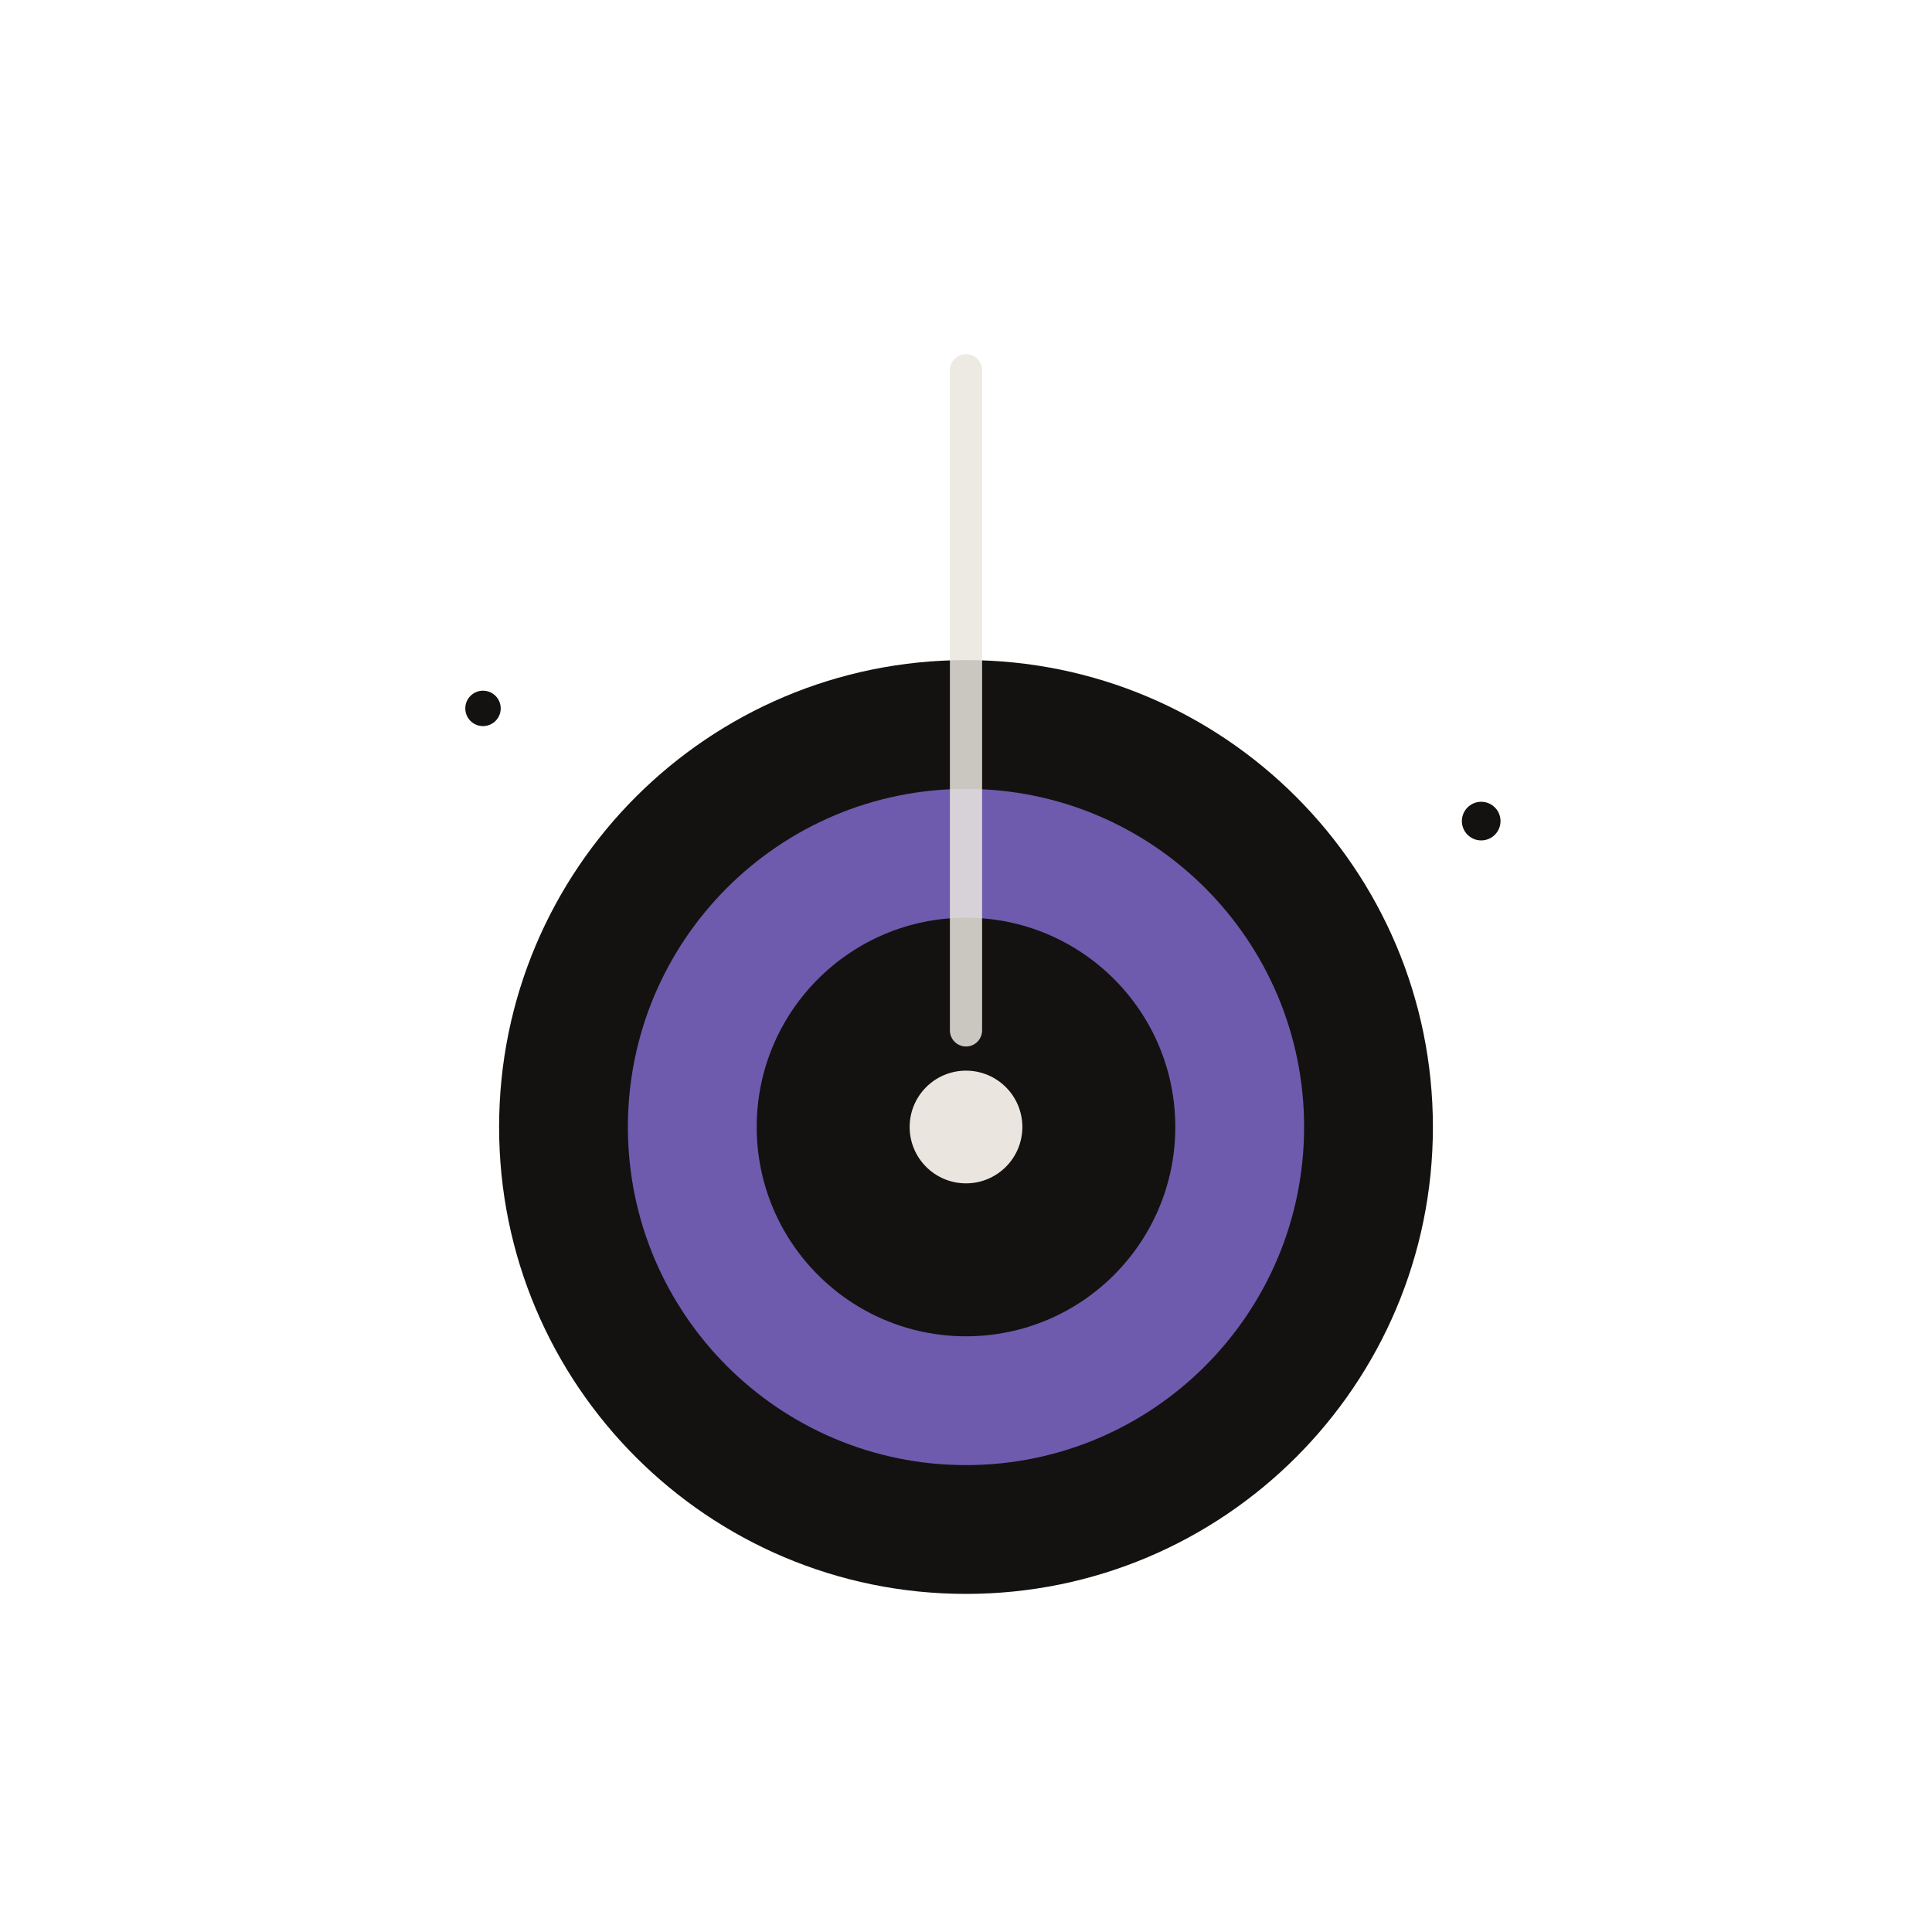
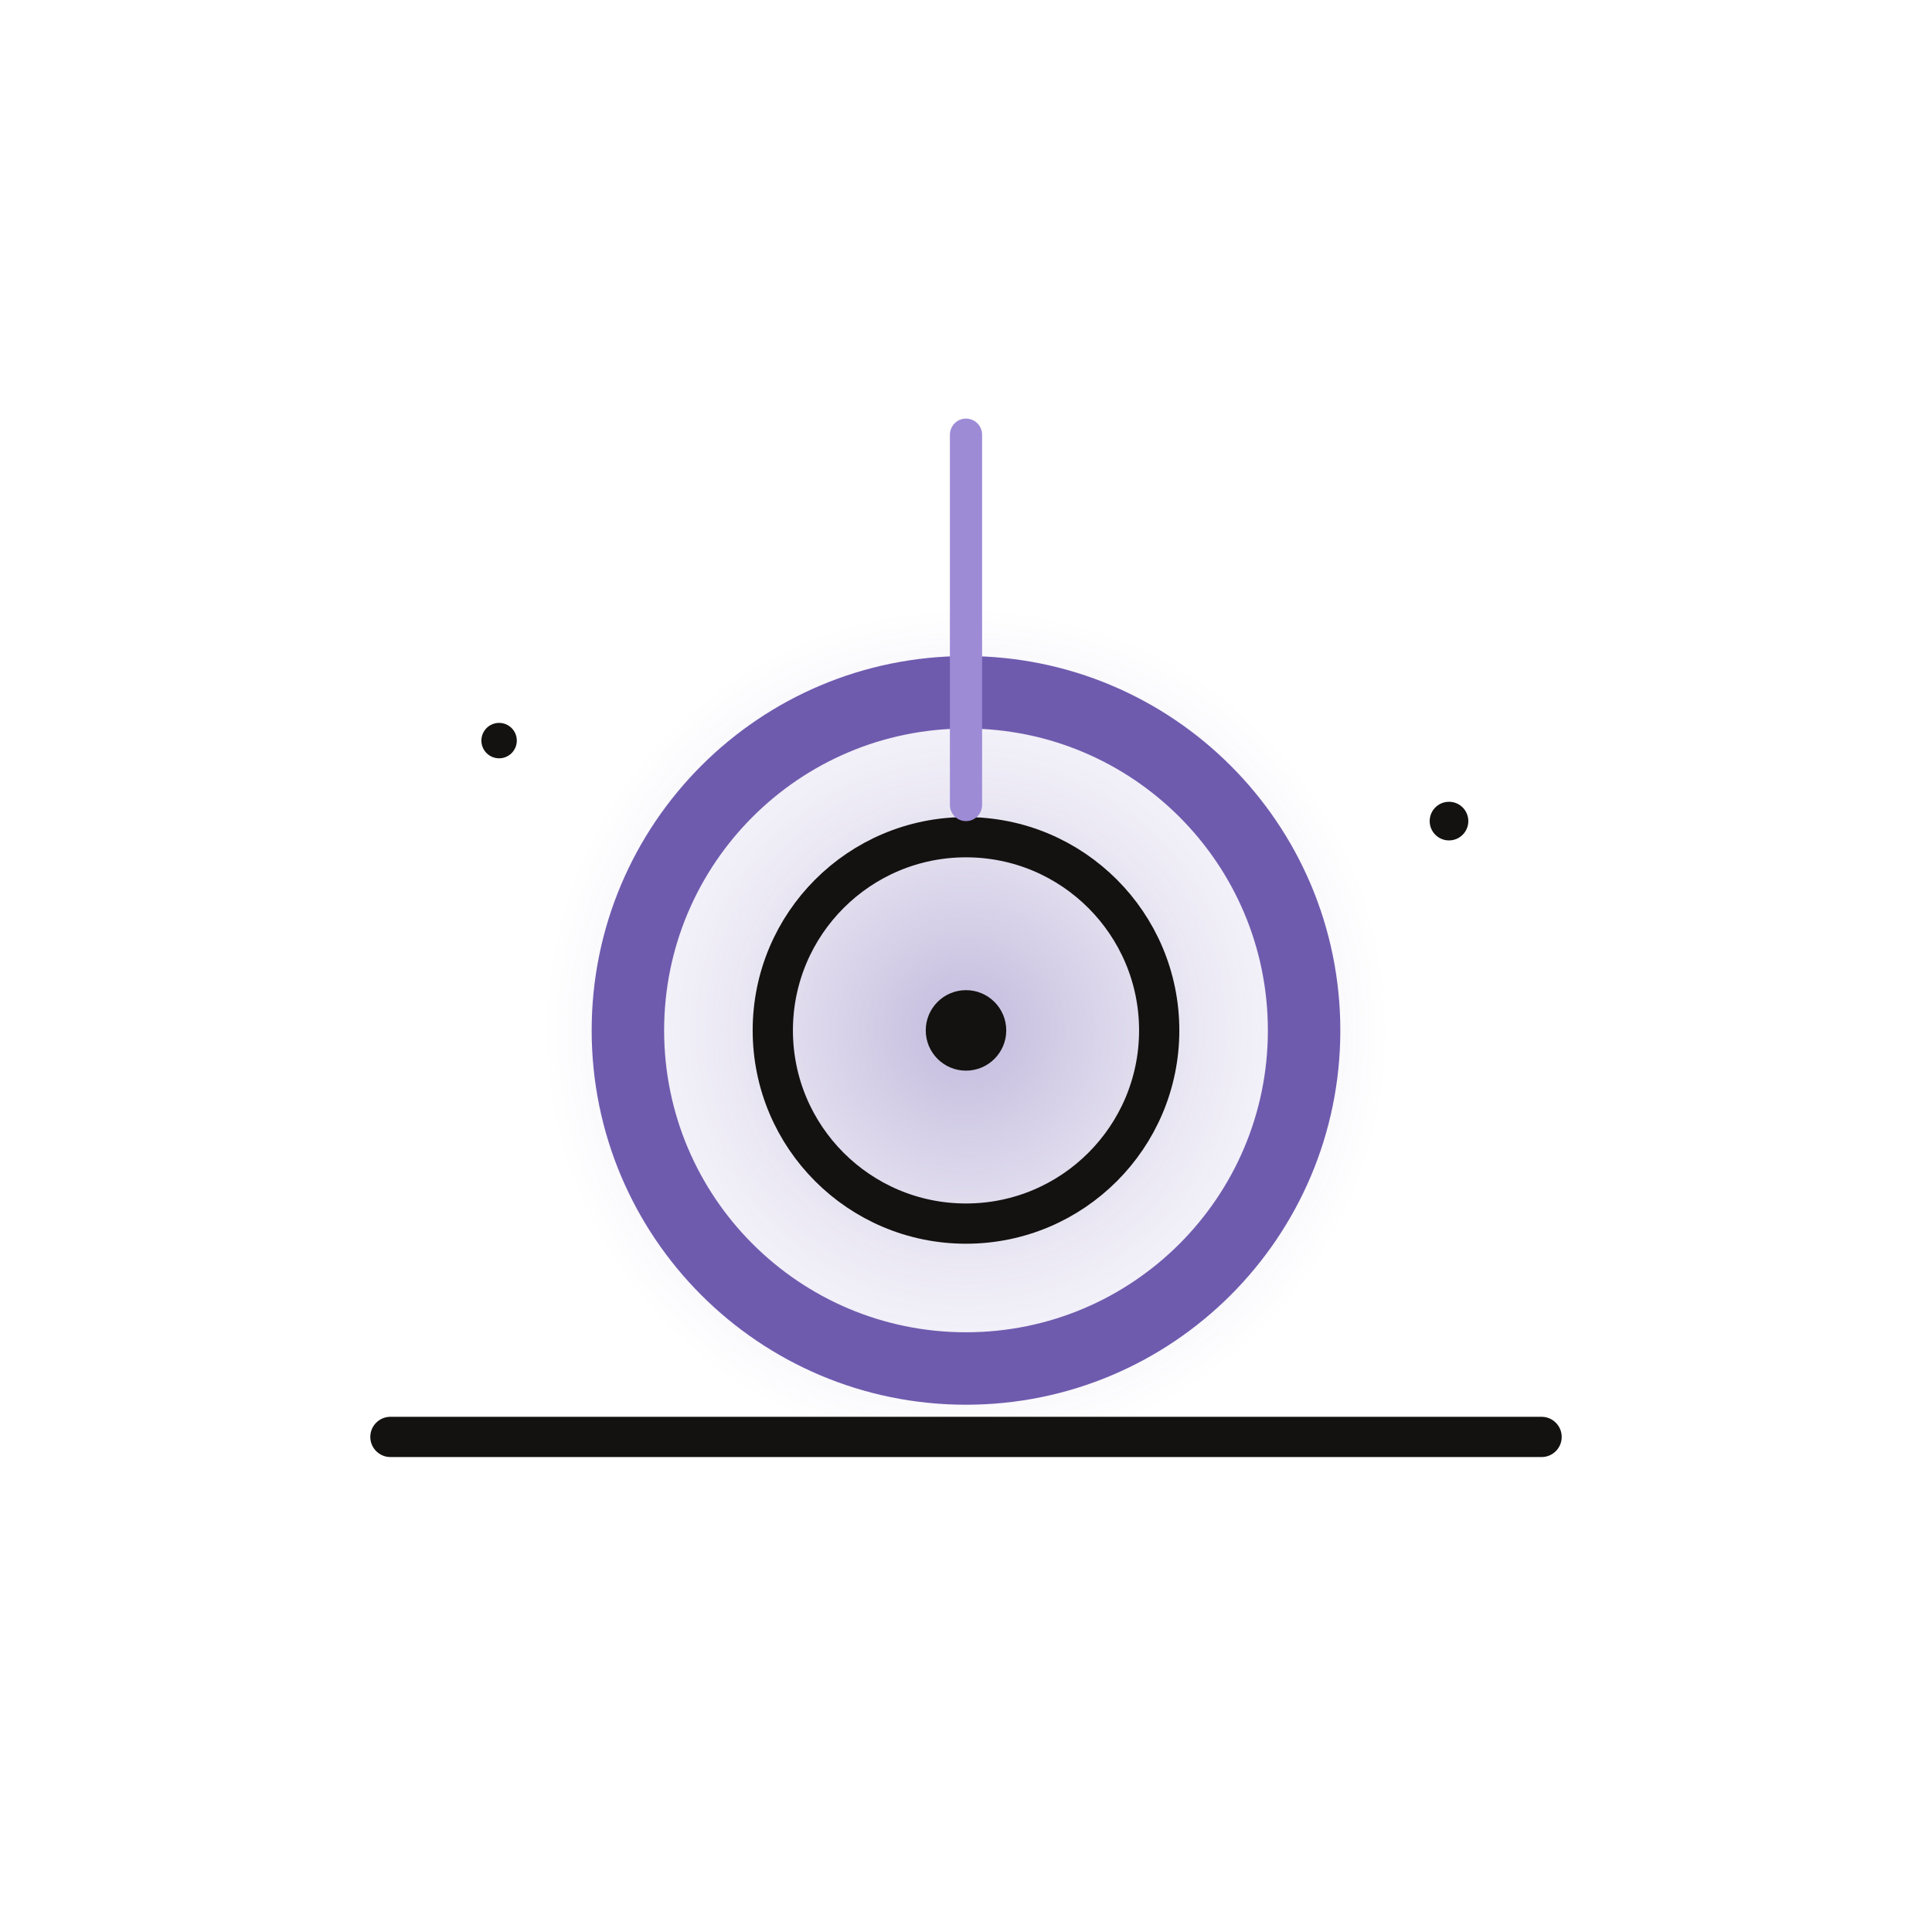
<svg xmlns="http://www.w3.org/2000/svg" viewBox="0 0 240 240">
  <defs>
    <radialGradient id="gce" cx="50%" cy="50%" r="50%">
      <stop offset="0%" stop-color="#6E5BAE" stop-opacity="0.42" />
      <stop offset="55%" stop-color="#6E5BAE" stop-opacity="0.14" />
      <stop offset="100%" stop-color="#6E5BAE" stop-opacity="0" />
    </radialGradient>
  </defs>
-   <circle cx="120" cy="140" r="52" fill="url(#gce)" />
-   <circle cx="120" cy="140" r="58" fill="#141210" />
-   <circle cx="120" cy="140" r="42" fill="#6E5BAE" />
-   <circle cx="120" cy="140" r="26" fill="#141210" />
-   <path d="M120 46 L120 128" stroke="#EAE6DF" stroke-width="4" stroke-linecap="round" opacity="0.85" />
-   <circle cx="120" cy="140" r="7" fill="#EAE6DF" />
-   <circle cx="60" cy="88" r="2.2" fill="#141210" />
-   <circle cx="184" cy="102" r="2.4" fill="#141210" />
+   <circle cx="120" cy="128" r="52" fill="url(#gce)" />
+   <circle cx="120" cy="128" r="42" fill="none" stroke="#6E5BAE" stroke-width="9" />
+   <circle cx="120" cy="128" r="24" fill="none" stroke="#141210" stroke-width="5" />
+   <path d="M120 54 L120 100" stroke="#9D8BD6" stroke-width="4" stroke-linecap="round" />
+   <circle cx="120" cy="128" r="5" fill="#141210" />
+   <rect x="46" y="176" width="148" height="5" rx="2.5" fill="#141210" />
+   <circle cx="62" cy="92" r="2.2" fill="#141210" />
+   <circle cx="180" cy="102" r="2.4" fill="#141210" />
</svg>
